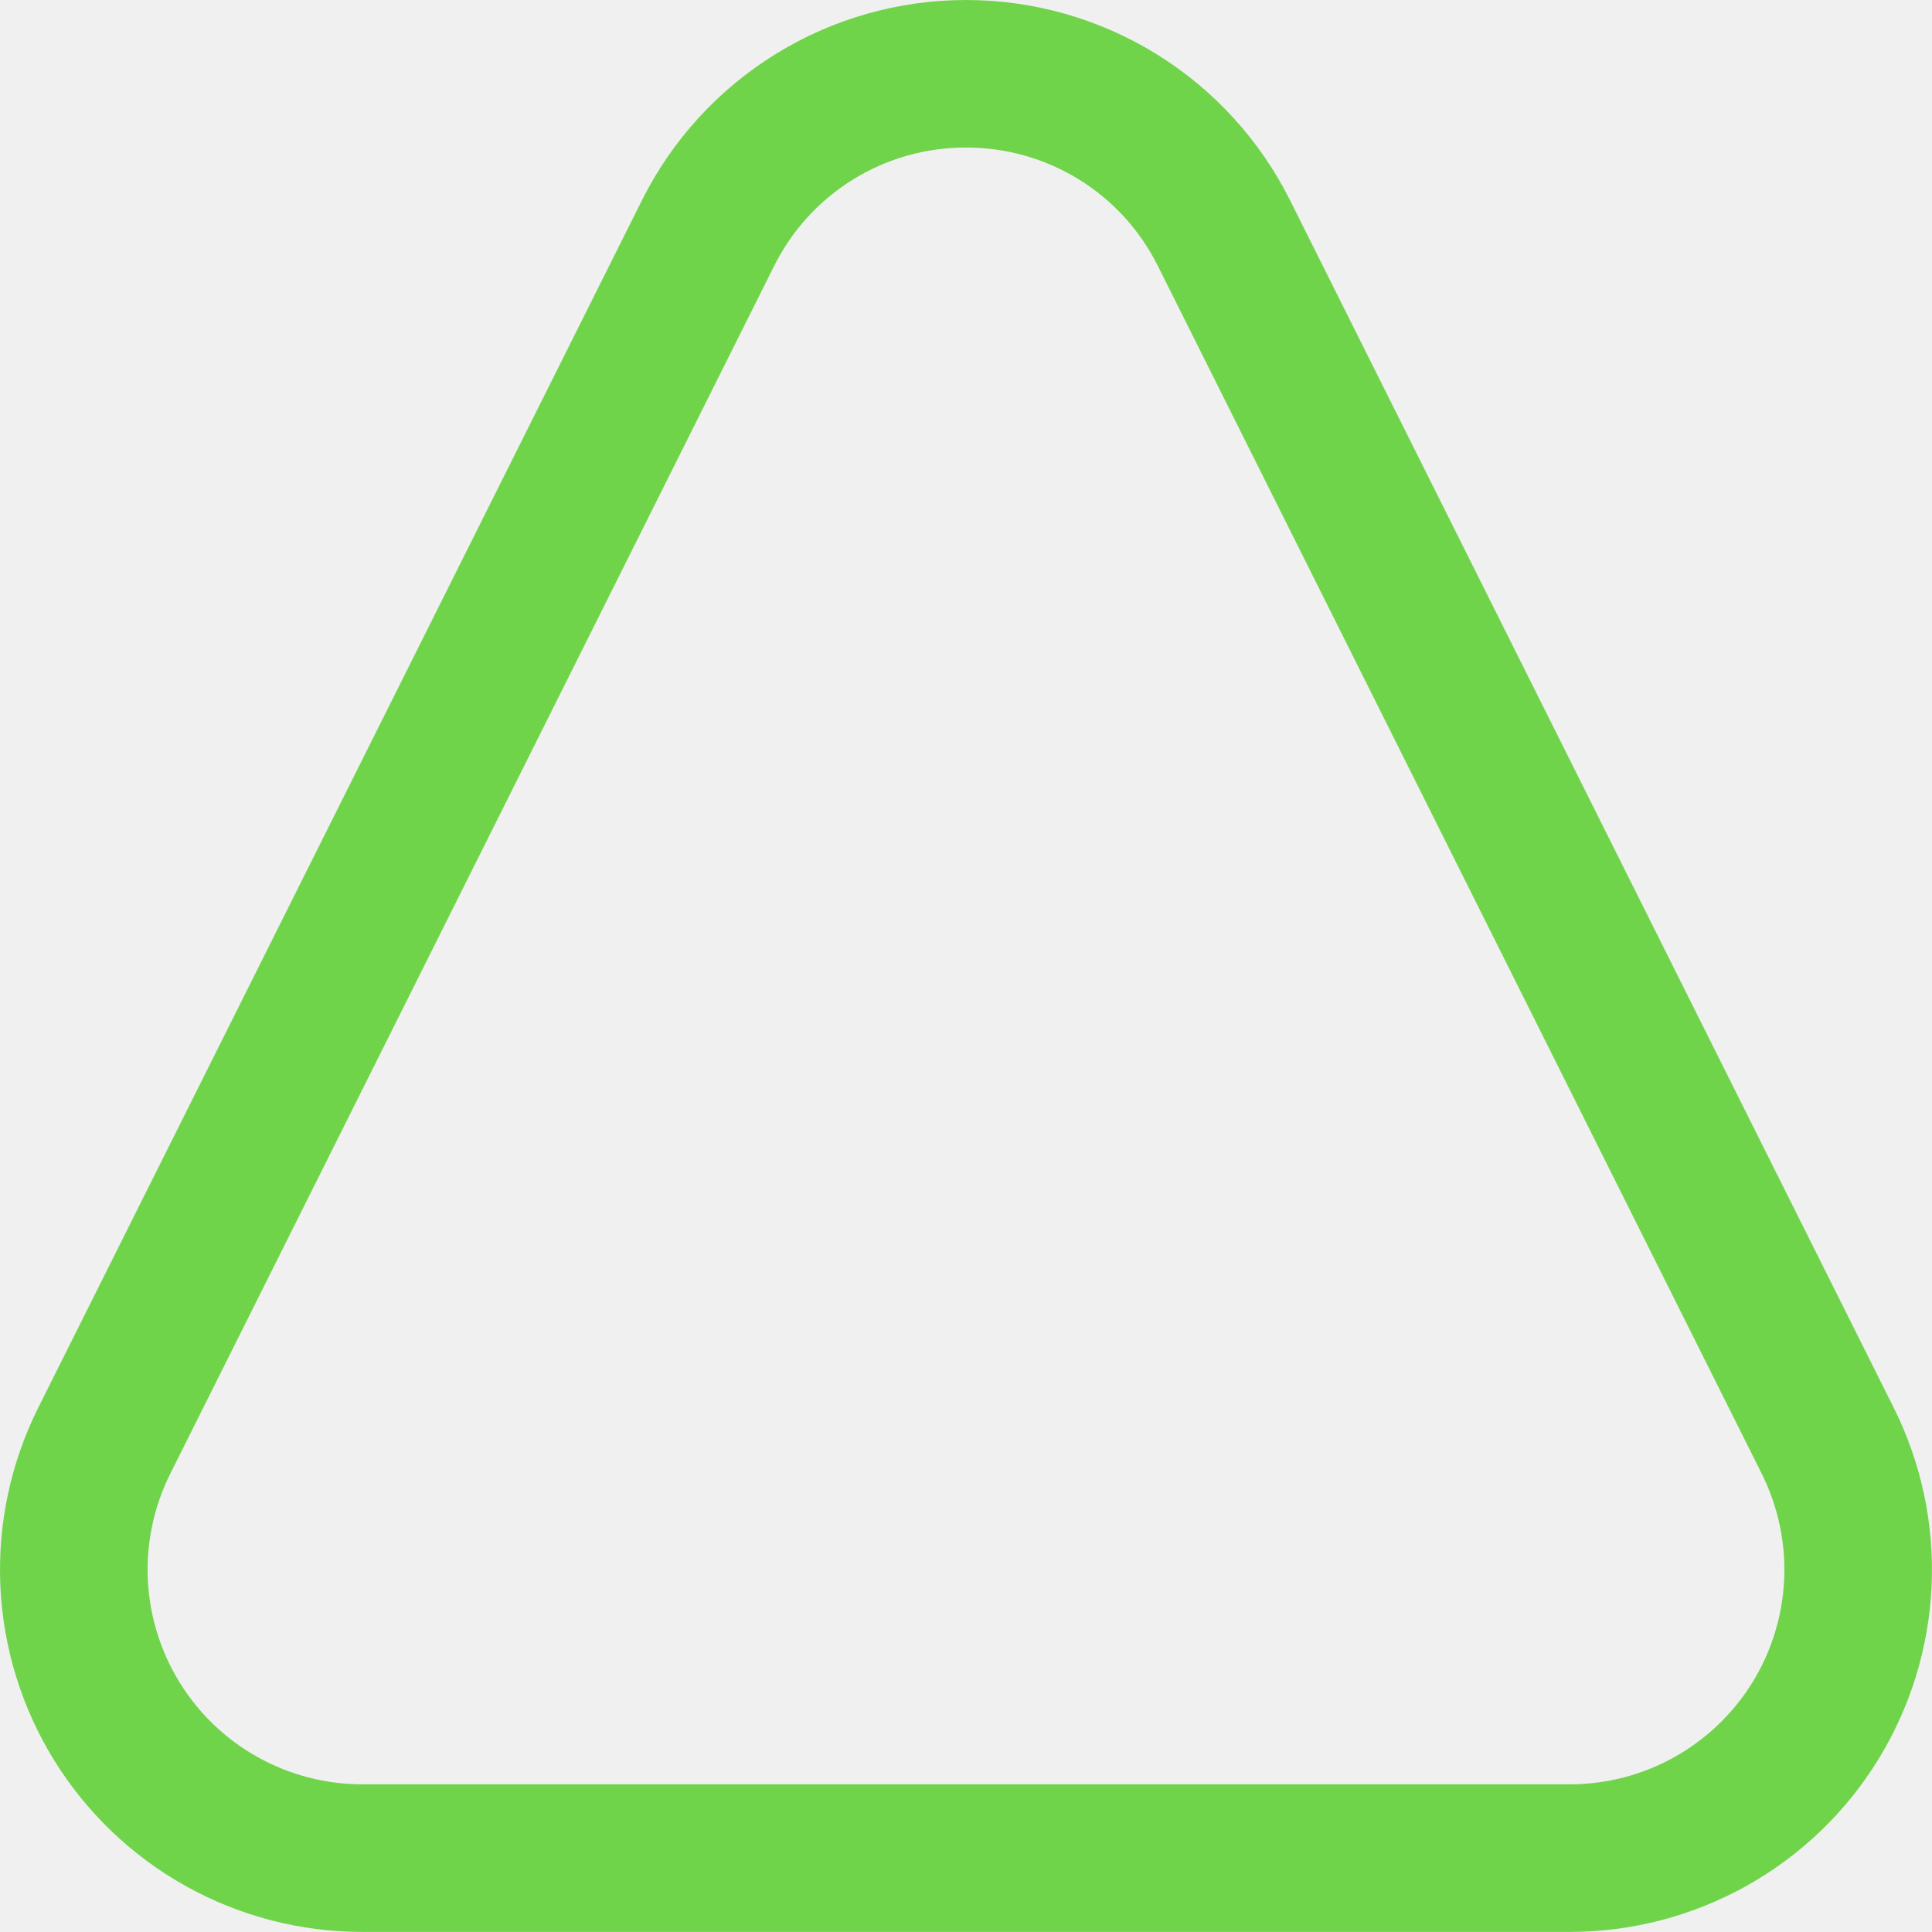
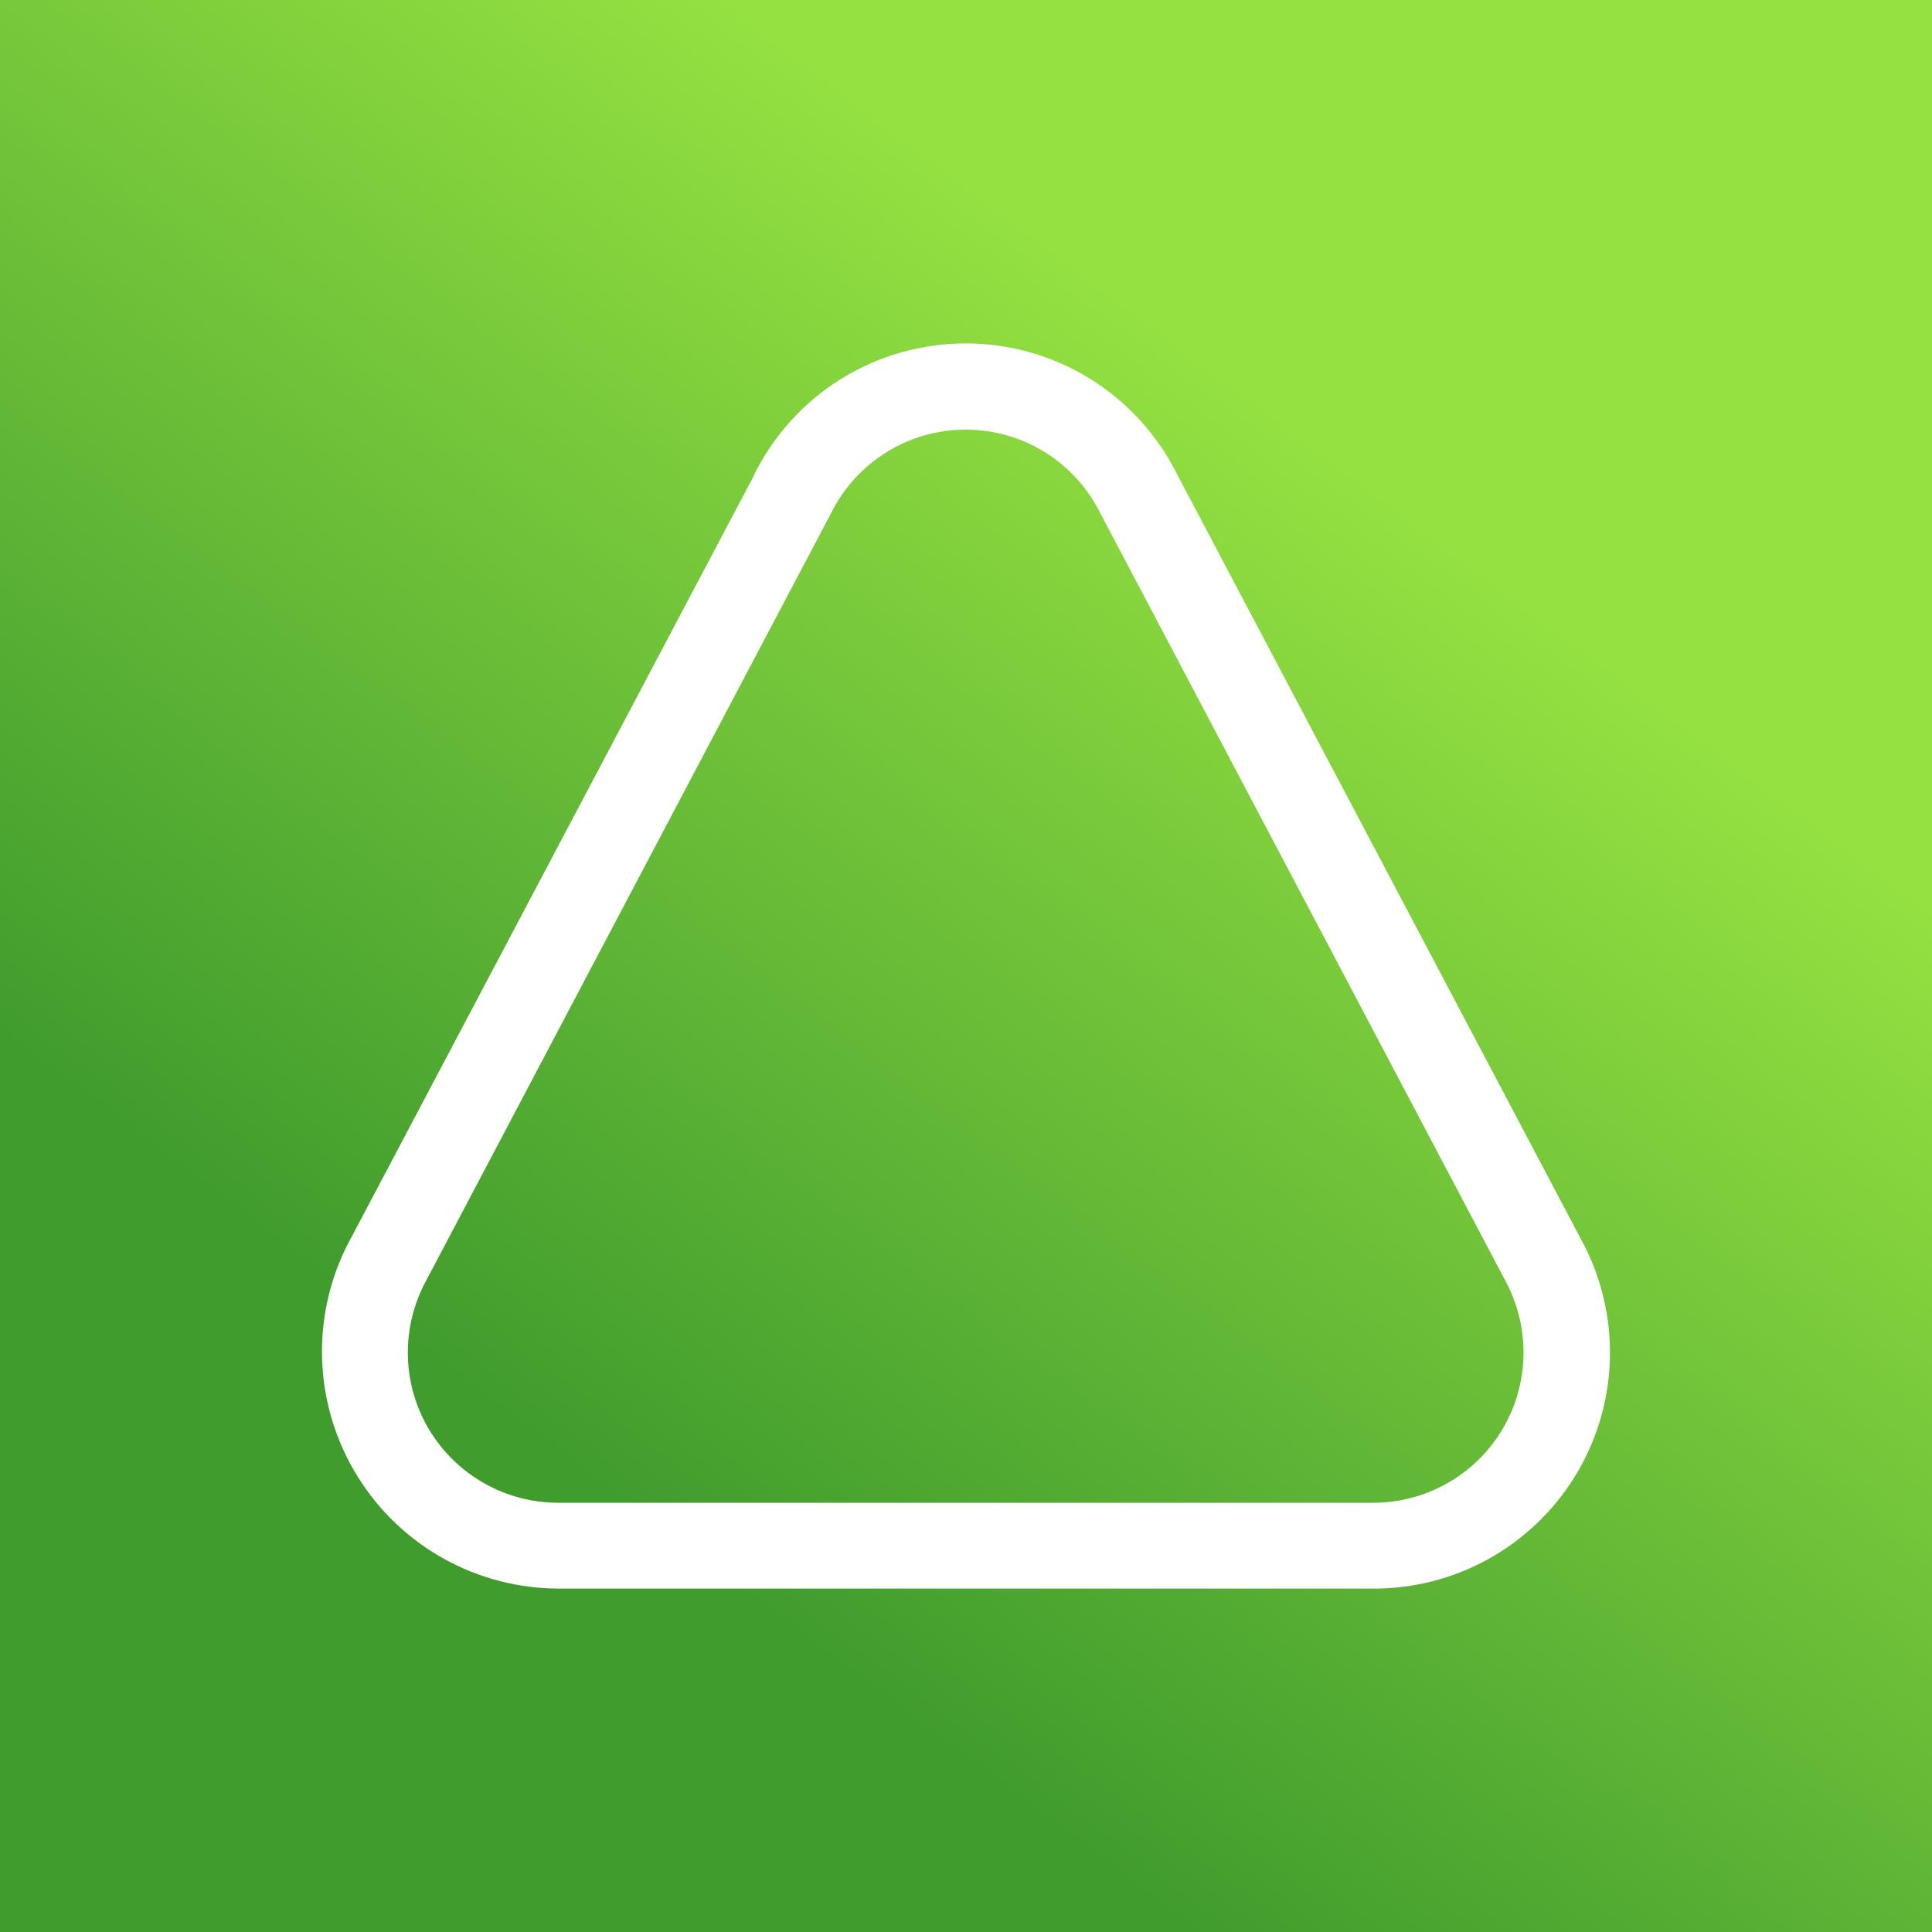
- <svg xmlns="http://www.w3.org/2000/svg" id="a" viewBox="0 0 537.02 537">
+ <svg xmlns="http://www.w3.org/2000/svg" width="24" height="24" viewBox="0 0 24 24" fill="none">
+   <g clip-path="url(#clip0_328_57666)">
+     <path d="M24 0H0V24H24V0Z" fill="url(#paint0_linear_328_57666)" />
+     <path d="M13.671 6.38C13.517 6.067 13.279 5.803 12.983 5.619C12.687 5.434 12.345 5.337 11.996 5.337C11.647 5.337 11.306 5.434 11.01 5.619C10.714 5.803 10.475 6.067 10.321 6.38L5.265 15.963C5.122 16.249 5.054 16.566 5.068 16.884C5.082 17.203 5.178 17.513 5.346 17.784C5.514 18.055 5.749 18.279 6.028 18.433C6.307 18.588 6.621 18.669 6.94 18.668H17.052C17.372 18.669 17.686 18.588 17.965 18.433C18.244 18.279 18.478 18.055 18.646 17.784C18.814 17.513 18.91 17.203 18.924 16.884C18.938 16.566 18.871 16.249 18.728 15.963L13.671 6.38ZM9.367 5.899C9.609 5.409 9.984 4.996 10.448 4.707C10.913 4.419 11.449 4.266 11.996 4.266C12.543 4.266 13.079 4.419 13.544 4.707C14.009 4.996 14.383 5.409 14.626 5.899L19.687 15.484C19.913 15.932 20.019 16.431 19.997 16.932C19.975 17.434 19.824 17.921 19.56 18.347C19.296 18.773 18.926 19.125 18.487 19.368C18.048 19.611 17.554 19.737 17.052 19.734H6.94C6.439 19.733 5.947 19.605 5.51 19.361C5.073 19.118 4.706 18.767 4.442 18.341C4.178 17.916 4.027 17.43 4.003 16.93C3.979 16.431 4.083 15.933 4.305 15.484L9.367 5.905V5.899Z" fill="white" />
+   </g>
  <defs>
-     <style>
-       .b {
-         fill: #70d44b;
-       }
-     </style>
+     <linearGradient id="paint0_linear_328_57666" x1="16.968" y1="5.952" x2="7.492" y2="18.537" gradientUnits="userSpaceOnUse">
+       <stop stop-color="#95E141" />
+       <stop offset="0.59" stop-color="#63B836" />
+       <stop offset="1" stop-color="#409C2D" />
+     </linearGradient>
+     <clipPath id="clip0_328_57666">
+       <rect width="24" height="24" fill="white" />
+     </clipPath>
  </defs>
-   <path class="b" d="M268.51,41.02c11.09-.04,21.96,3.03,31.39,8.86,9.43,5.83,17.04,14.18,21.97,24.11l167.81,335.62c4.55,9.1,6.7,19.21,6.25,29.37-.46,10.16-3.5,20.04-8.84,28.69-5.35,8.65-12.82,15.79-21.71,20.75-8.88,4.95-18.89,7.56-29.06,7.55H100.7c-10.17,0-20.18-2.6-29.06-7.55-8.89-4.95-16.36-12.09-21.7-20.75s-8.39-18.53-8.85-28.69c-.46-10.16,1.7-20.27,6.25-29.37L215.15,73.99c4.93-9.93,12.54-18.28,21.97-24.11,9.43-5.83,20.31-8.9,31.39-8.86ZM268.51,0c-18.7,0-37.03,5.2-52.93,15.03-15.91,9.83-28.76,23.89-37.13,40.61L10.64,391.26C2.96,406.61-.67,423.68,.1,440.83c.77,17.15,5.91,33.82,14.93,48.42,9.02,14.6,21.63,26.66,36.62,35.01,14.99,8.36,31.87,12.75,49.04,12.74H436.32c17.16,0,34.04-4.39,49.04-12.74,14.99-8.36,27.6-20.41,36.62-35.01,9.02-14.6,14.16-31.27,14.93-48.42,.77-17.15-2.86-34.21-10.54-49.56L358.57,55.64c-8.37-16.72-21.22-30.78-37.13-40.61C305.54,5.2,287.21,0,268.51,0h0Z" />
</svg>
